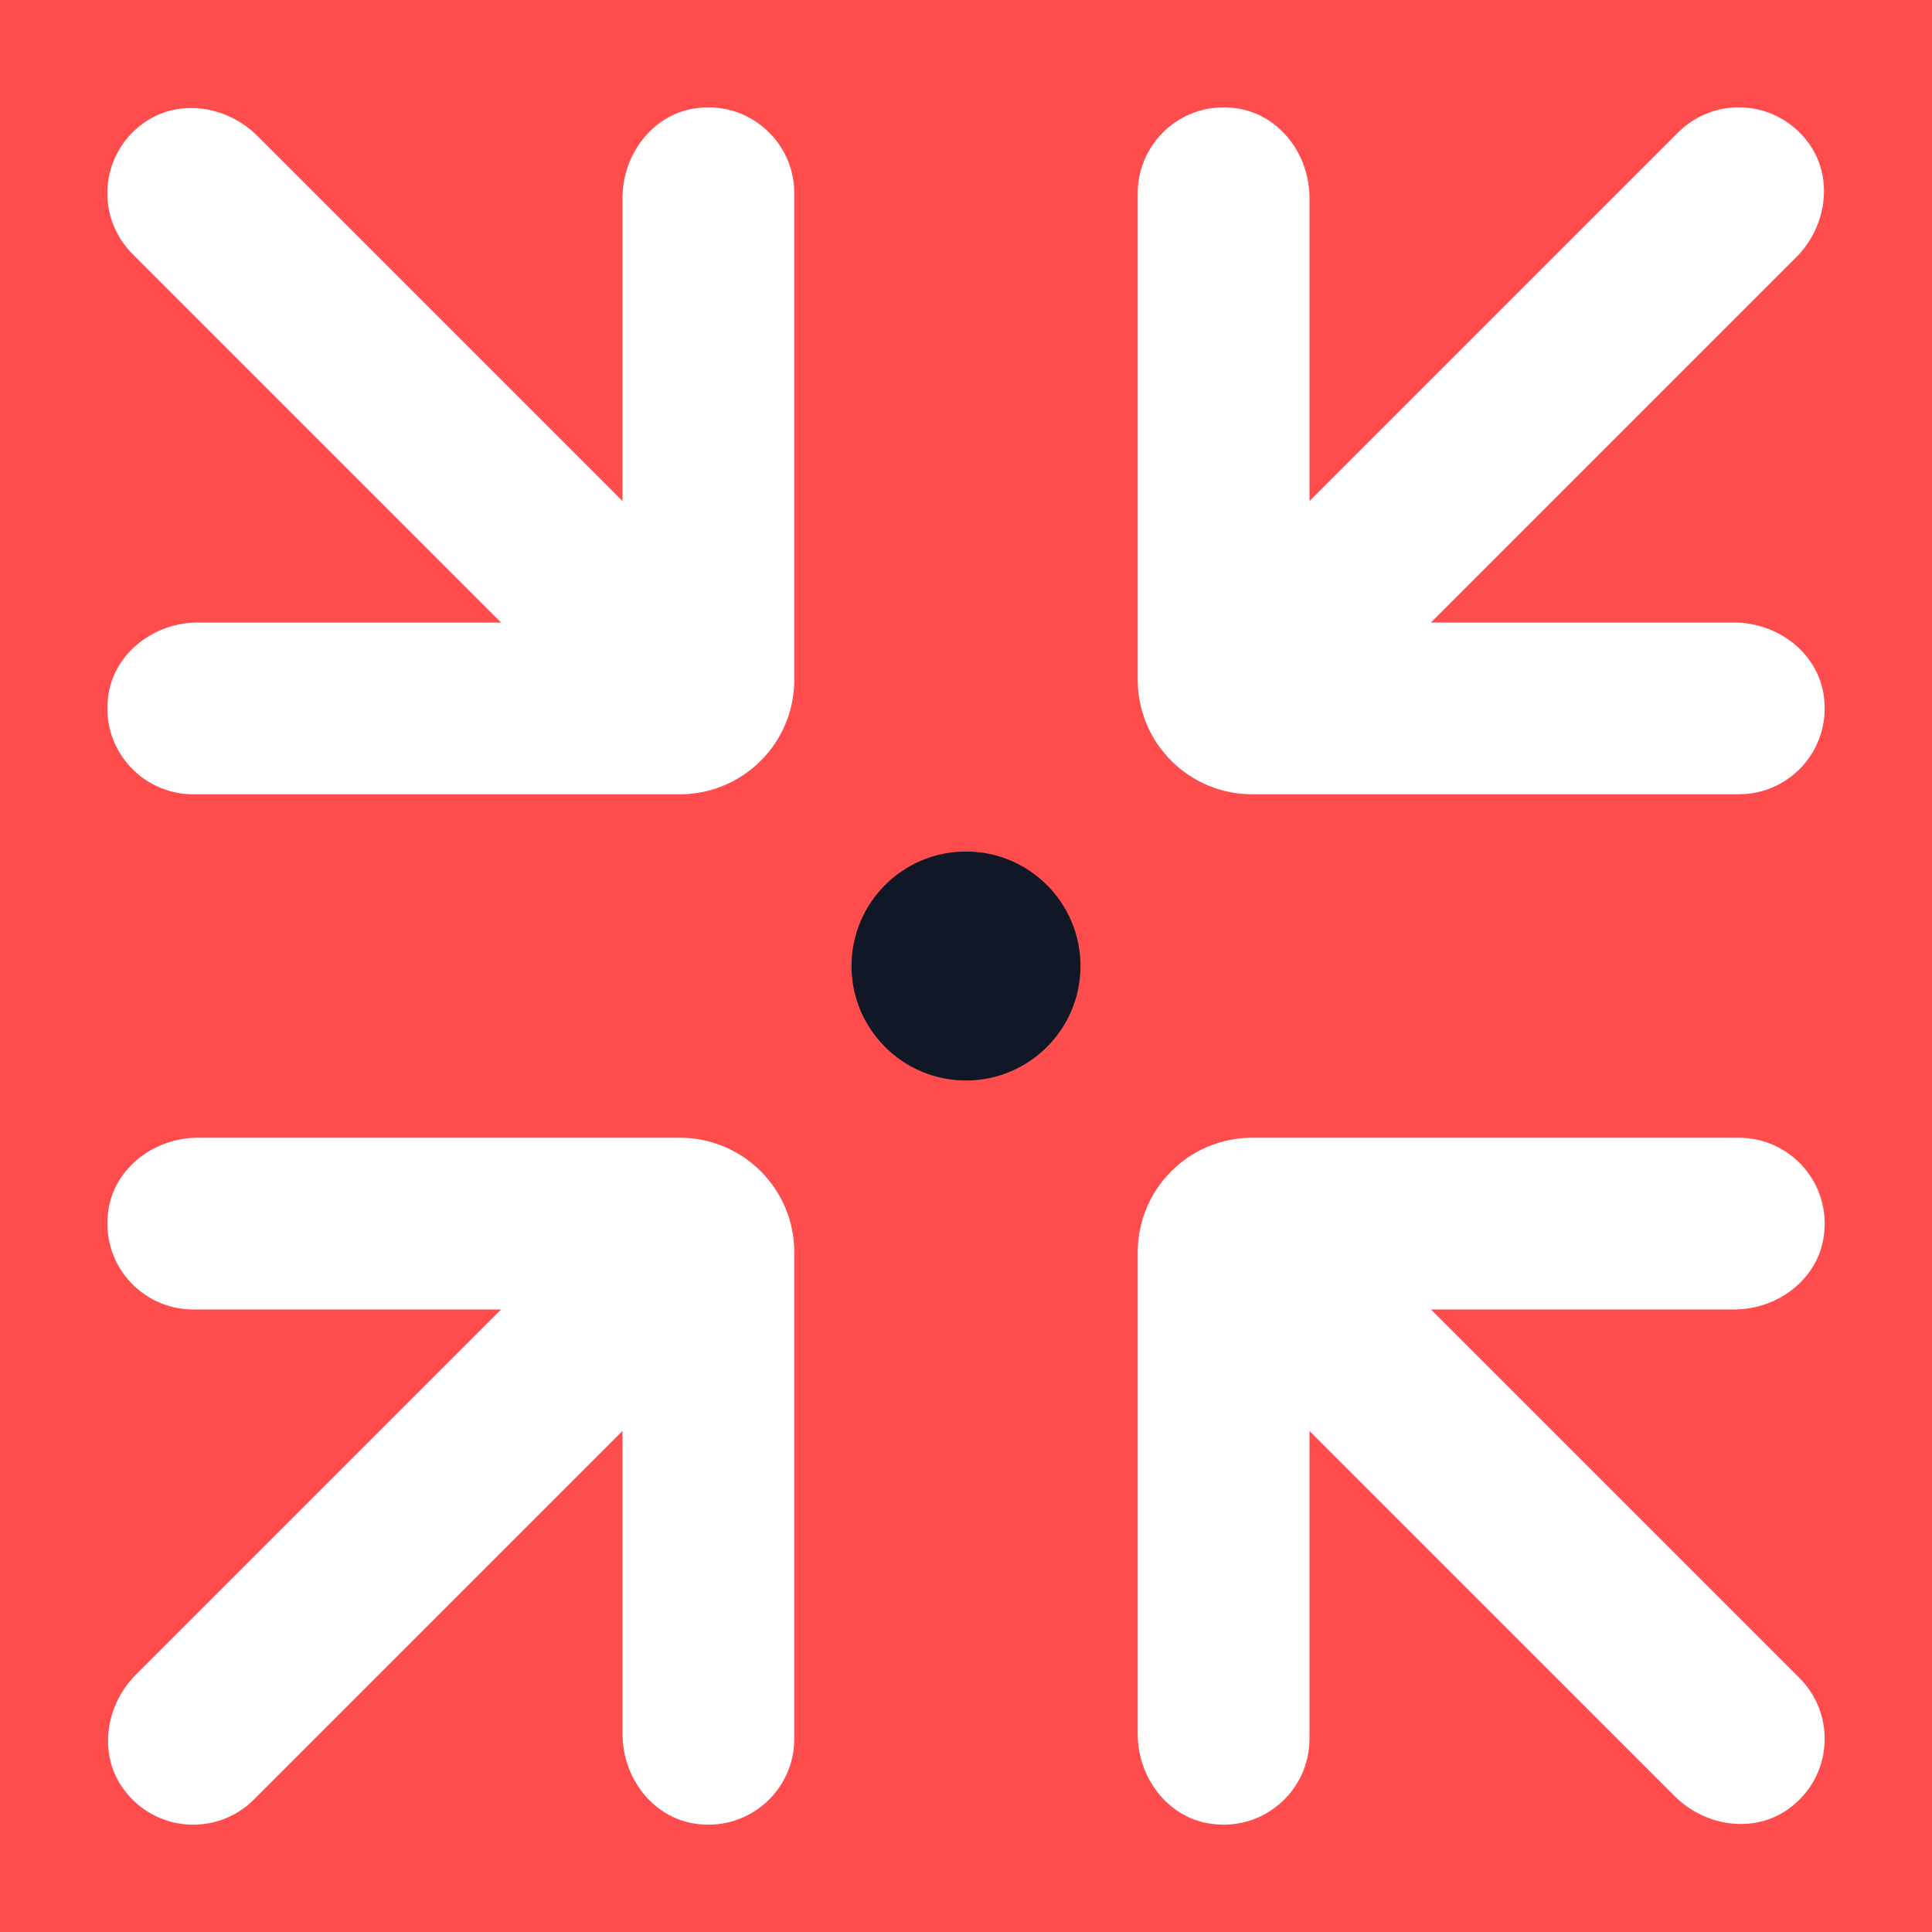
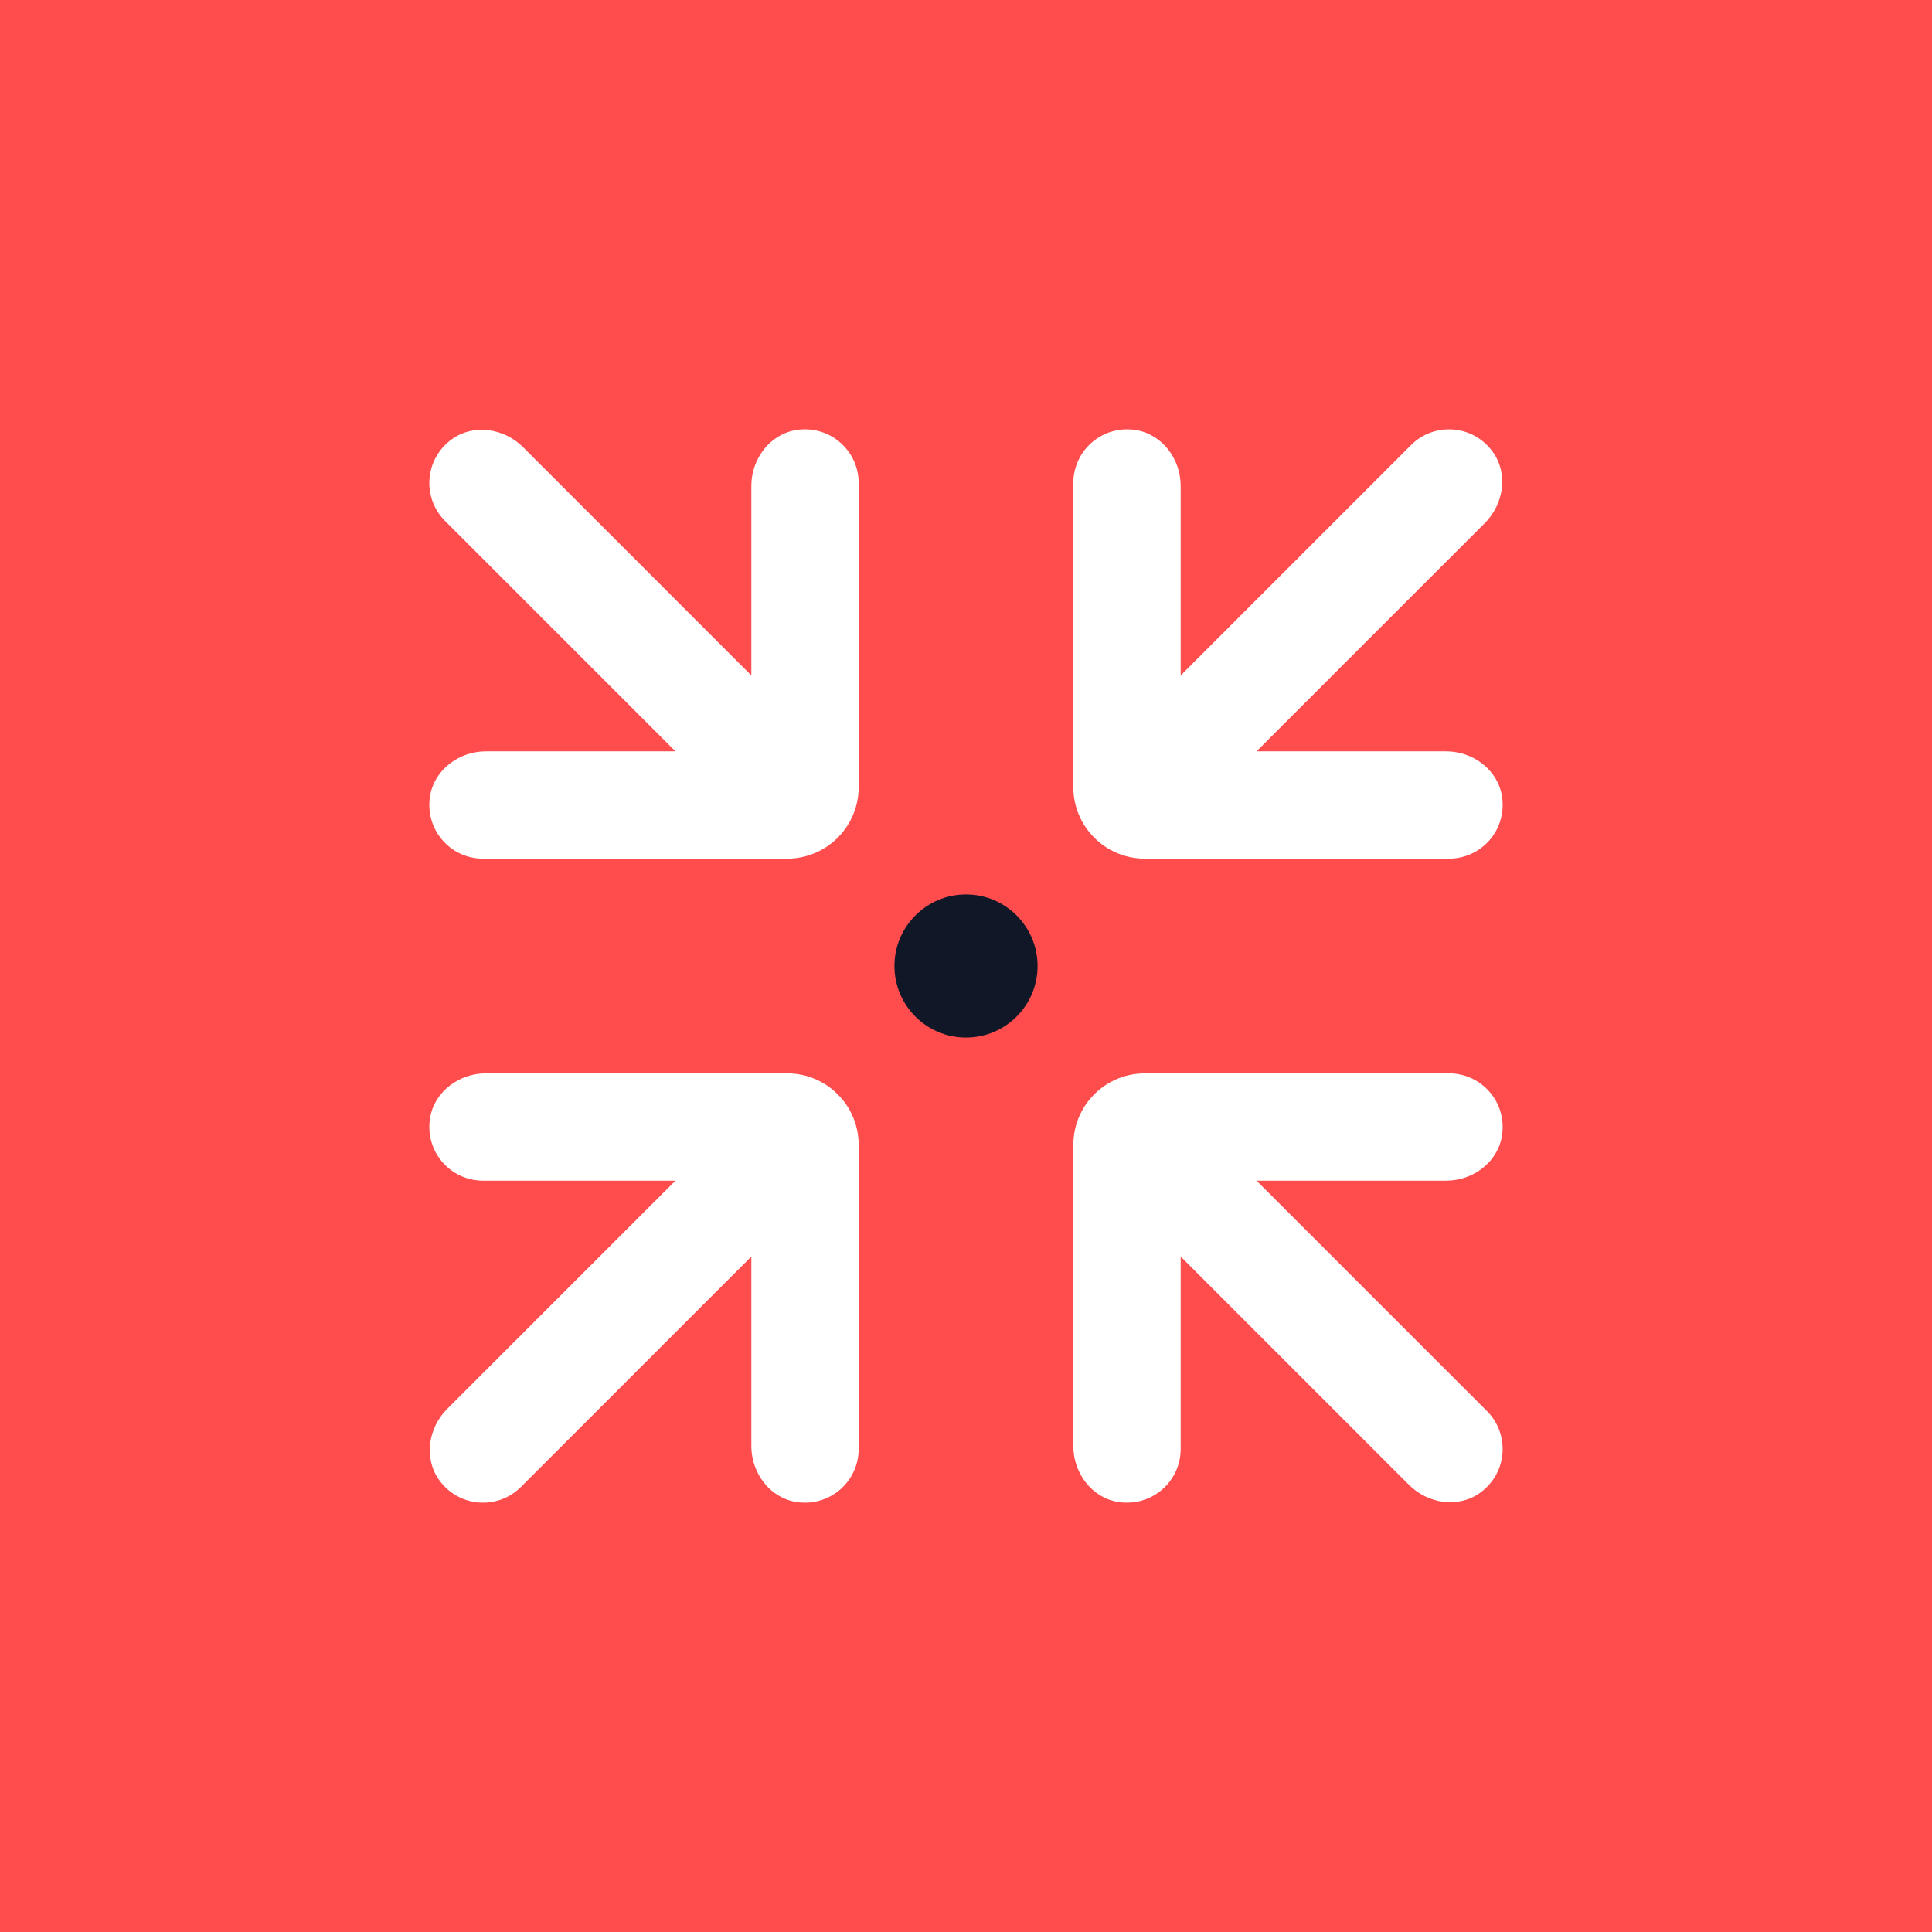
- <svg xmlns="http://www.w3.org/2000/svg" width="180" height="180" viewBox="0 0 180 180" fill="none">
-   <path d="M180 0H0V180H180V0Z" fill="#FF4D4D" />
-   <path d="M64.657 10.11C60.725 10.751 58.001 14.443 58.001 18.428V46.688L23.959 12.646C21.141 9.829 16.605 9.141 13.37 11.469C9.251 14.438 8.907 20.225 12.344 23.657L46.688 58.001H18.428C14.443 58.001 10.751 60.725 10.11 64.657C9.292 69.667 13.141 74.001 18.001 74.001H63.334C69.225 74.001 74.001 69.225 74.001 63.334V18.001C74.001 13.141 69.667 9.292 64.657 10.11Z" fill="white" />
-   <path d="M161.574 58.001H133.313L167.355 23.959C170.173 21.141 170.86 16.605 168.532 13.37C165.563 9.251 159.777 8.907 156.344 12.344L122.001 46.688V18.428C122.001 14.443 119.277 10.751 115.344 10.11C110.334 9.298 106.001 13.141 106.001 18.001V63.334C106.001 69.225 110.777 74.001 116.667 74.001H162.001C166.86 74.001 170.709 69.667 169.891 64.657C169.251 60.725 165.558 58.001 161.574 58.001Z" fill="white" />
-   <path d="M133.313 122.001H161.574C165.558 122.001 169.251 119.277 169.891 115.344C170.709 110.329 166.86 106.001 162.001 106.001H116.667C110.777 106.001 106.001 110.777 106.001 116.667V161.574C106.001 165.558 108.725 169.251 112.657 169.891C117.667 170.704 122.001 166.86 122.001 162.001V133.313L156.042 167.355C158.86 170.173 163.397 170.86 166.631 168.532C170.751 165.563 171.094 159.782 167.657 156.344L133.313 122.001Z" fill="white" />
-   <path d="M58.001 106.001H18.428C14.443 106.001 10.751 108.725 10.11 112.657C9.298 117.667 13.141 122.001 18.001 122.001H46.688L12.646 156.042C9.829 158.86 9.141 163.397 11.469 166.631C14.438 170.751 20.219 171.094 23.657 167.657L58.001 133.313V161.574C58.001 165.558 60.725 169.251 64.657 169.891C69.667 170.704 74.001 166.86 74.001 162.001V116.667C74.001 110.777 69.225 106.001 63.334 106.001H58.001Z" fill="white" />
-   <path d="M100.667 90.001C100.667 95.891 95.891 100.667 90.001 100.667C84.11 100.667 79.334 95.891 79.334 90.001C79.334 84.11 84.11 79.334 90.001 79.334C95.891 79.334 100.667 84.11 100.667 90.001Z" fill="#101828" />
+ <svg xmlns="http://www.w3.org/2000/svg" width="216pt" height="216pt" viewBox="0 0 216 216">
+   <rect x="-21.6" y="-21.6" width="259.2" height="259.2" fill="rgb(100%, 30.199%, 30.199%)" fill-opacity="1" />
+   <path fill-rule="nonzero" fill="rgb(100%, 100%, 100%)" fill-opacity="1" d="M 88.992 48.082 C 86.043 48.562 84 51.332 84 54.32 L 84 75.516 L 58.469 49.984 C 56.355 47.871 52.953 47.355 50.527 49.102 C 47.438 51.328 47.18 55.668 49.758 58.242 L 75.516 84 L 54.32 84 C 51.332 84 48.562 86.043 48.082 88.992 C 47.469 92.75 50.355 96 54 96 L 88 96 C 92.418 96 96 92.418 96 88 L 96 54 C 96 50.355 92.75 47.469 88.992 48.082 " />
+   <path fill-rule="nonzero" fill="rgb(100%, 100%, 100%)" fill-opacity="1" d="M 161.68 84 L 140.484 84 L 166.016 58.469 C 168.129 56.355 168.645 52.953 166.898 50.527 C 164.672 47.438 160.332 47.18 157.758 49.758 L 132 75.516 L 132 54.32 C 132 51.332 129.957 48.562 127.008 48.082 C 123.25 47.473 120 50.355 120 54 L 120 88 C 120 92.418 123.582 96 128 96 L 162 96 C 165.645 96 168.531 92.75 167.918 88.992 C 167.438 86.043 164.668 84 161.68 84 " />
+   <path fill-rule="nonzero" fill="rgb(100%, 100%, 100%)" fill-opacity="1" d="M 140.484 132 L 161.68 132 C 164.668 132 167.438 129.957 167.918 127.008 C 168.531 123.246 165.645 120 162 120 L 128 120 C 123.582 120 120 123.582 120 128 L 120 161.68 C 120 164.668 122.043 167.438 124.992 167.918 C 128.75 168.527 132 165.645 132 162 L 132 140.484 L 157.531 166.016 C 159.645 168.129 163.047 168.645 165.473 166.898 C 168.562 164.672 168.82 160.336 166.242 157.758 Z M 140.484 132 " />
+   <path fill-rule="nonzero" fill="rgb(100%, 100%, 100%)" fill-opacity="1" d="M 84 120 L 54.32 120 C 51.332 120 48.562 122.043 48.082 124.992 C 47.473 128.75 50.355 132 54 132 L 75.516 132 L 49.984 157.531 C 47.871 159.645 47.355 163.047 49.102 165.473 C 51.328 168.562 55.664 168.82 58.242 166.242 L 84 140.484 L 84 161.68 C 84 164.668 86.043 167.438 88.992 167.918 C 92.75 168.527 96 165.645 96 162 L 96 128 C 96 123.582 92.418 120 88 120 Z M 84 120 " />
+   <path fill-rule="nonzero" fill="rgb(6.299%, 9.399%, 15.7%)" fill-opacity="1" d="M 116 108 C 116 112.418 112.418 116 108 116 C 103.582 116 100 112.418 100 108 C 100 103.582 103.582 100 108 100 C 112.418 100 116 103.582 116 108 " />
</svg>
